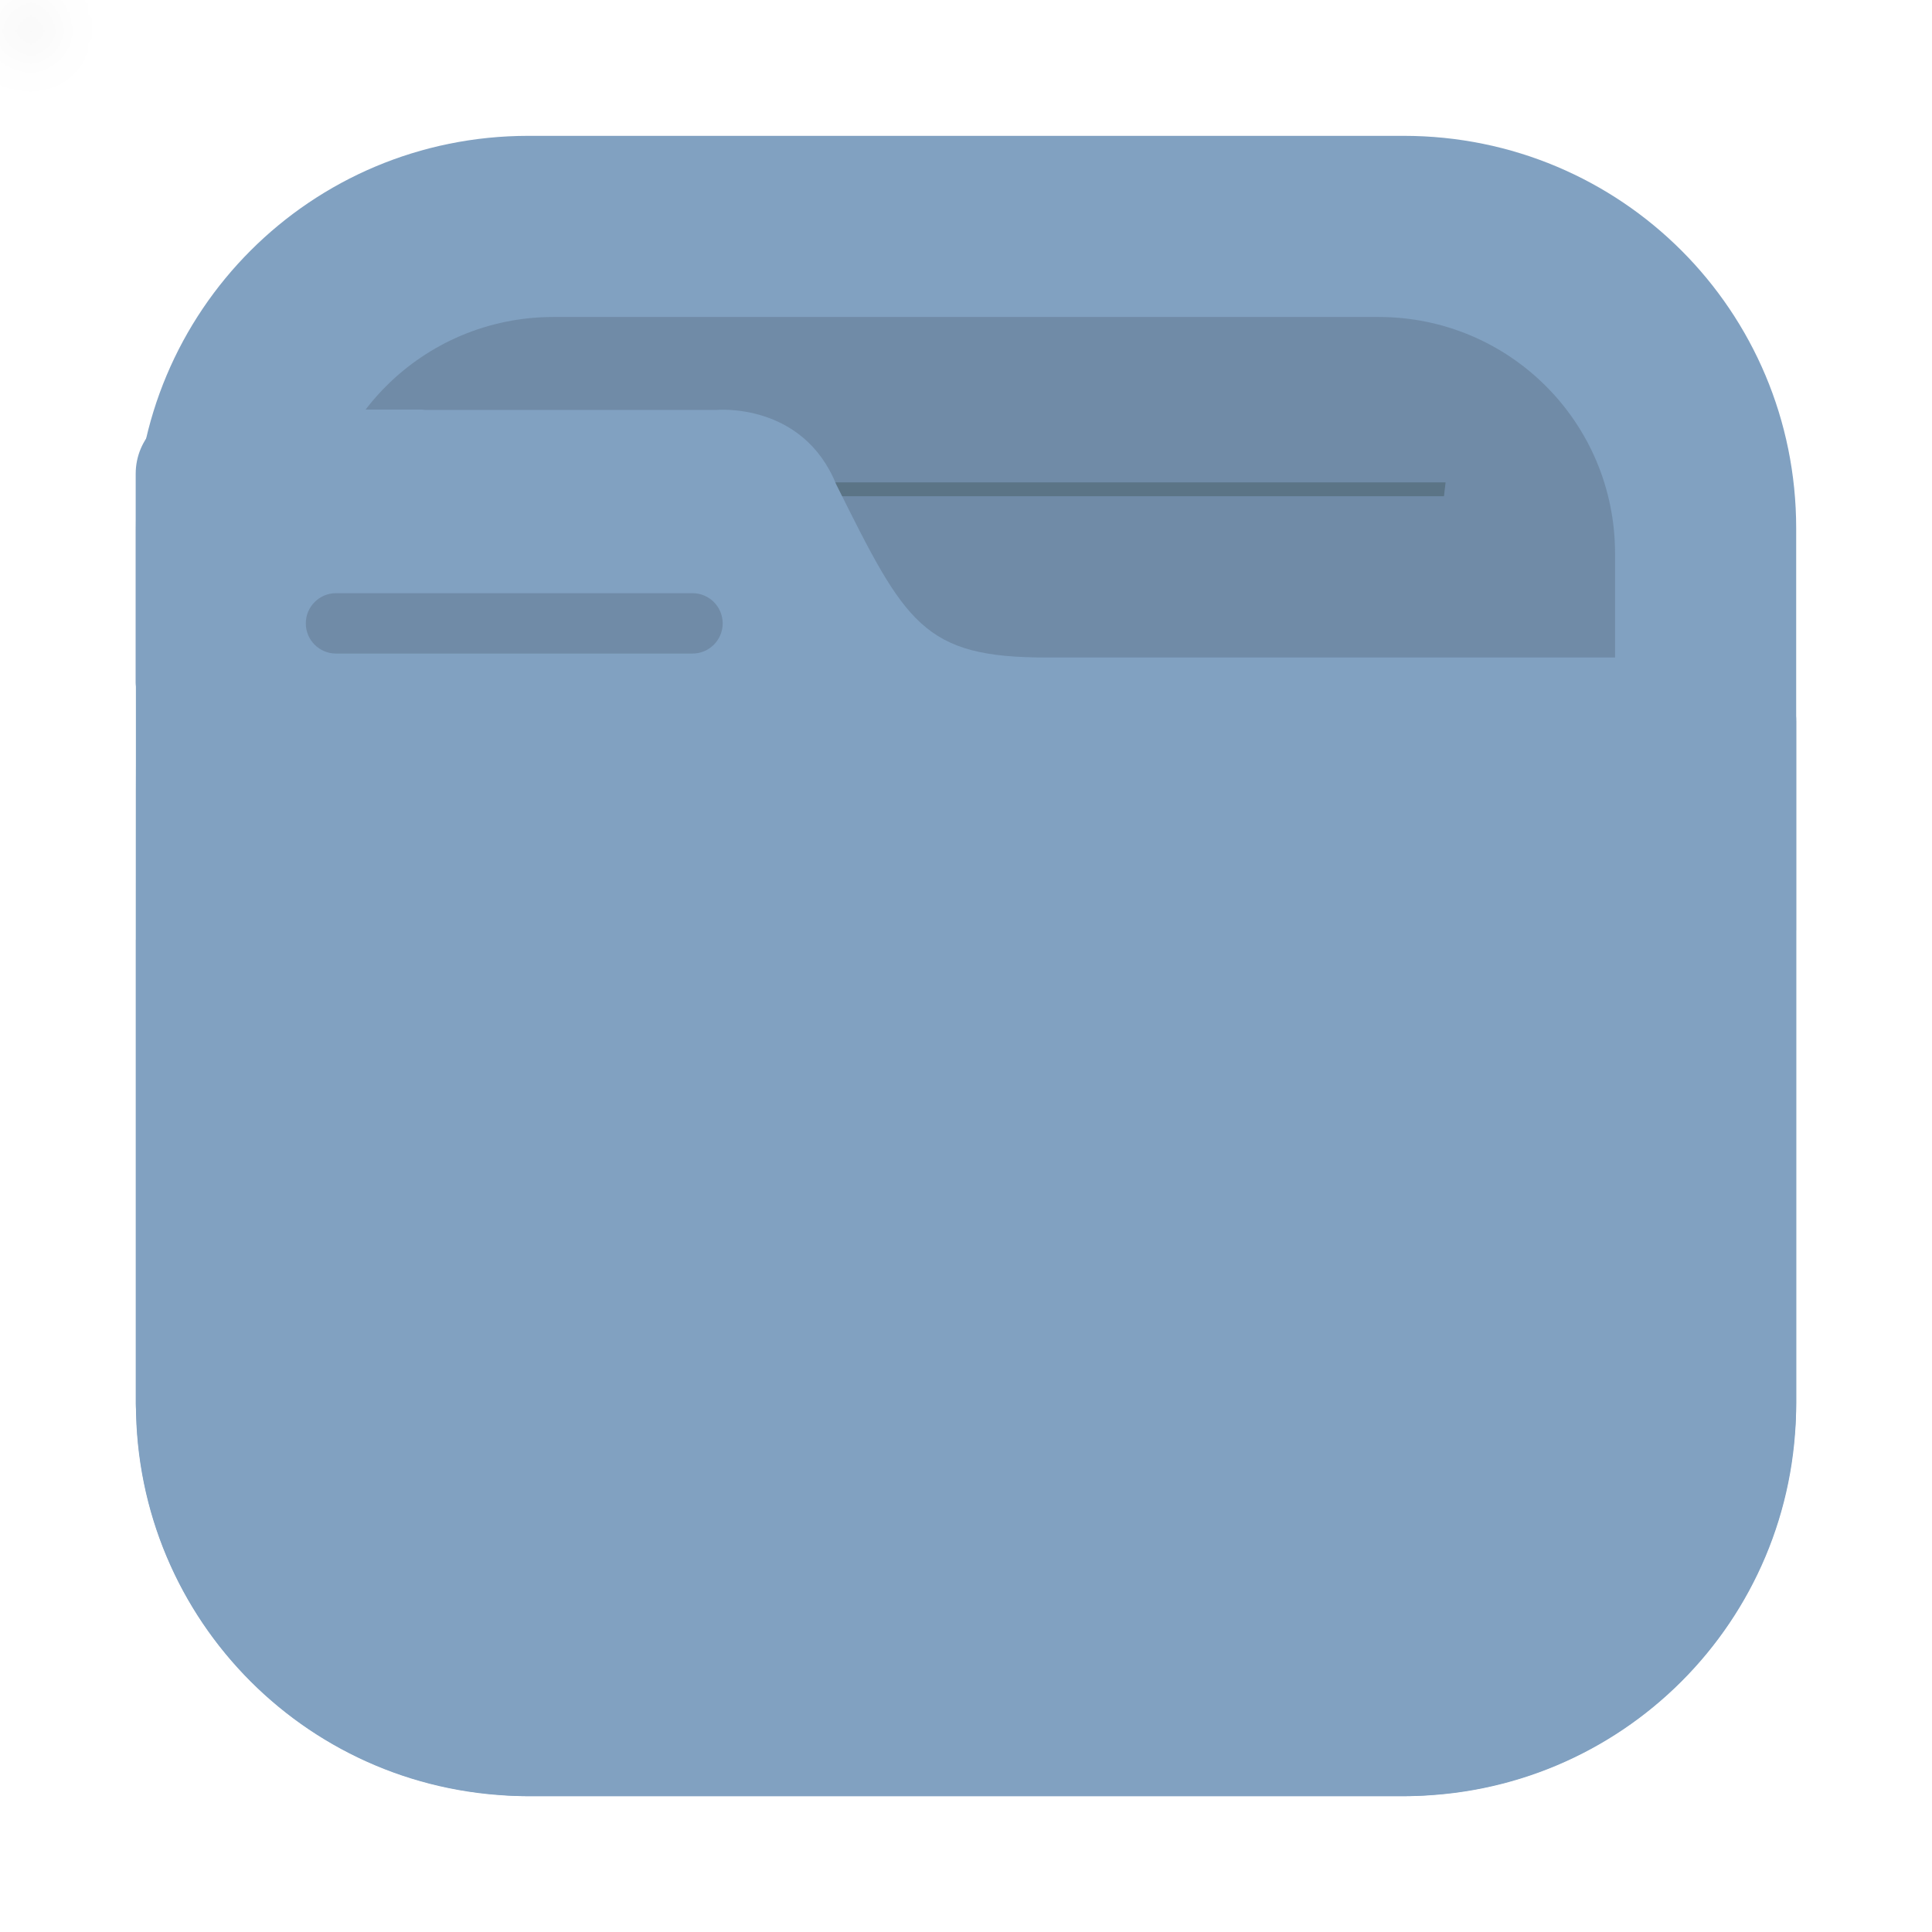
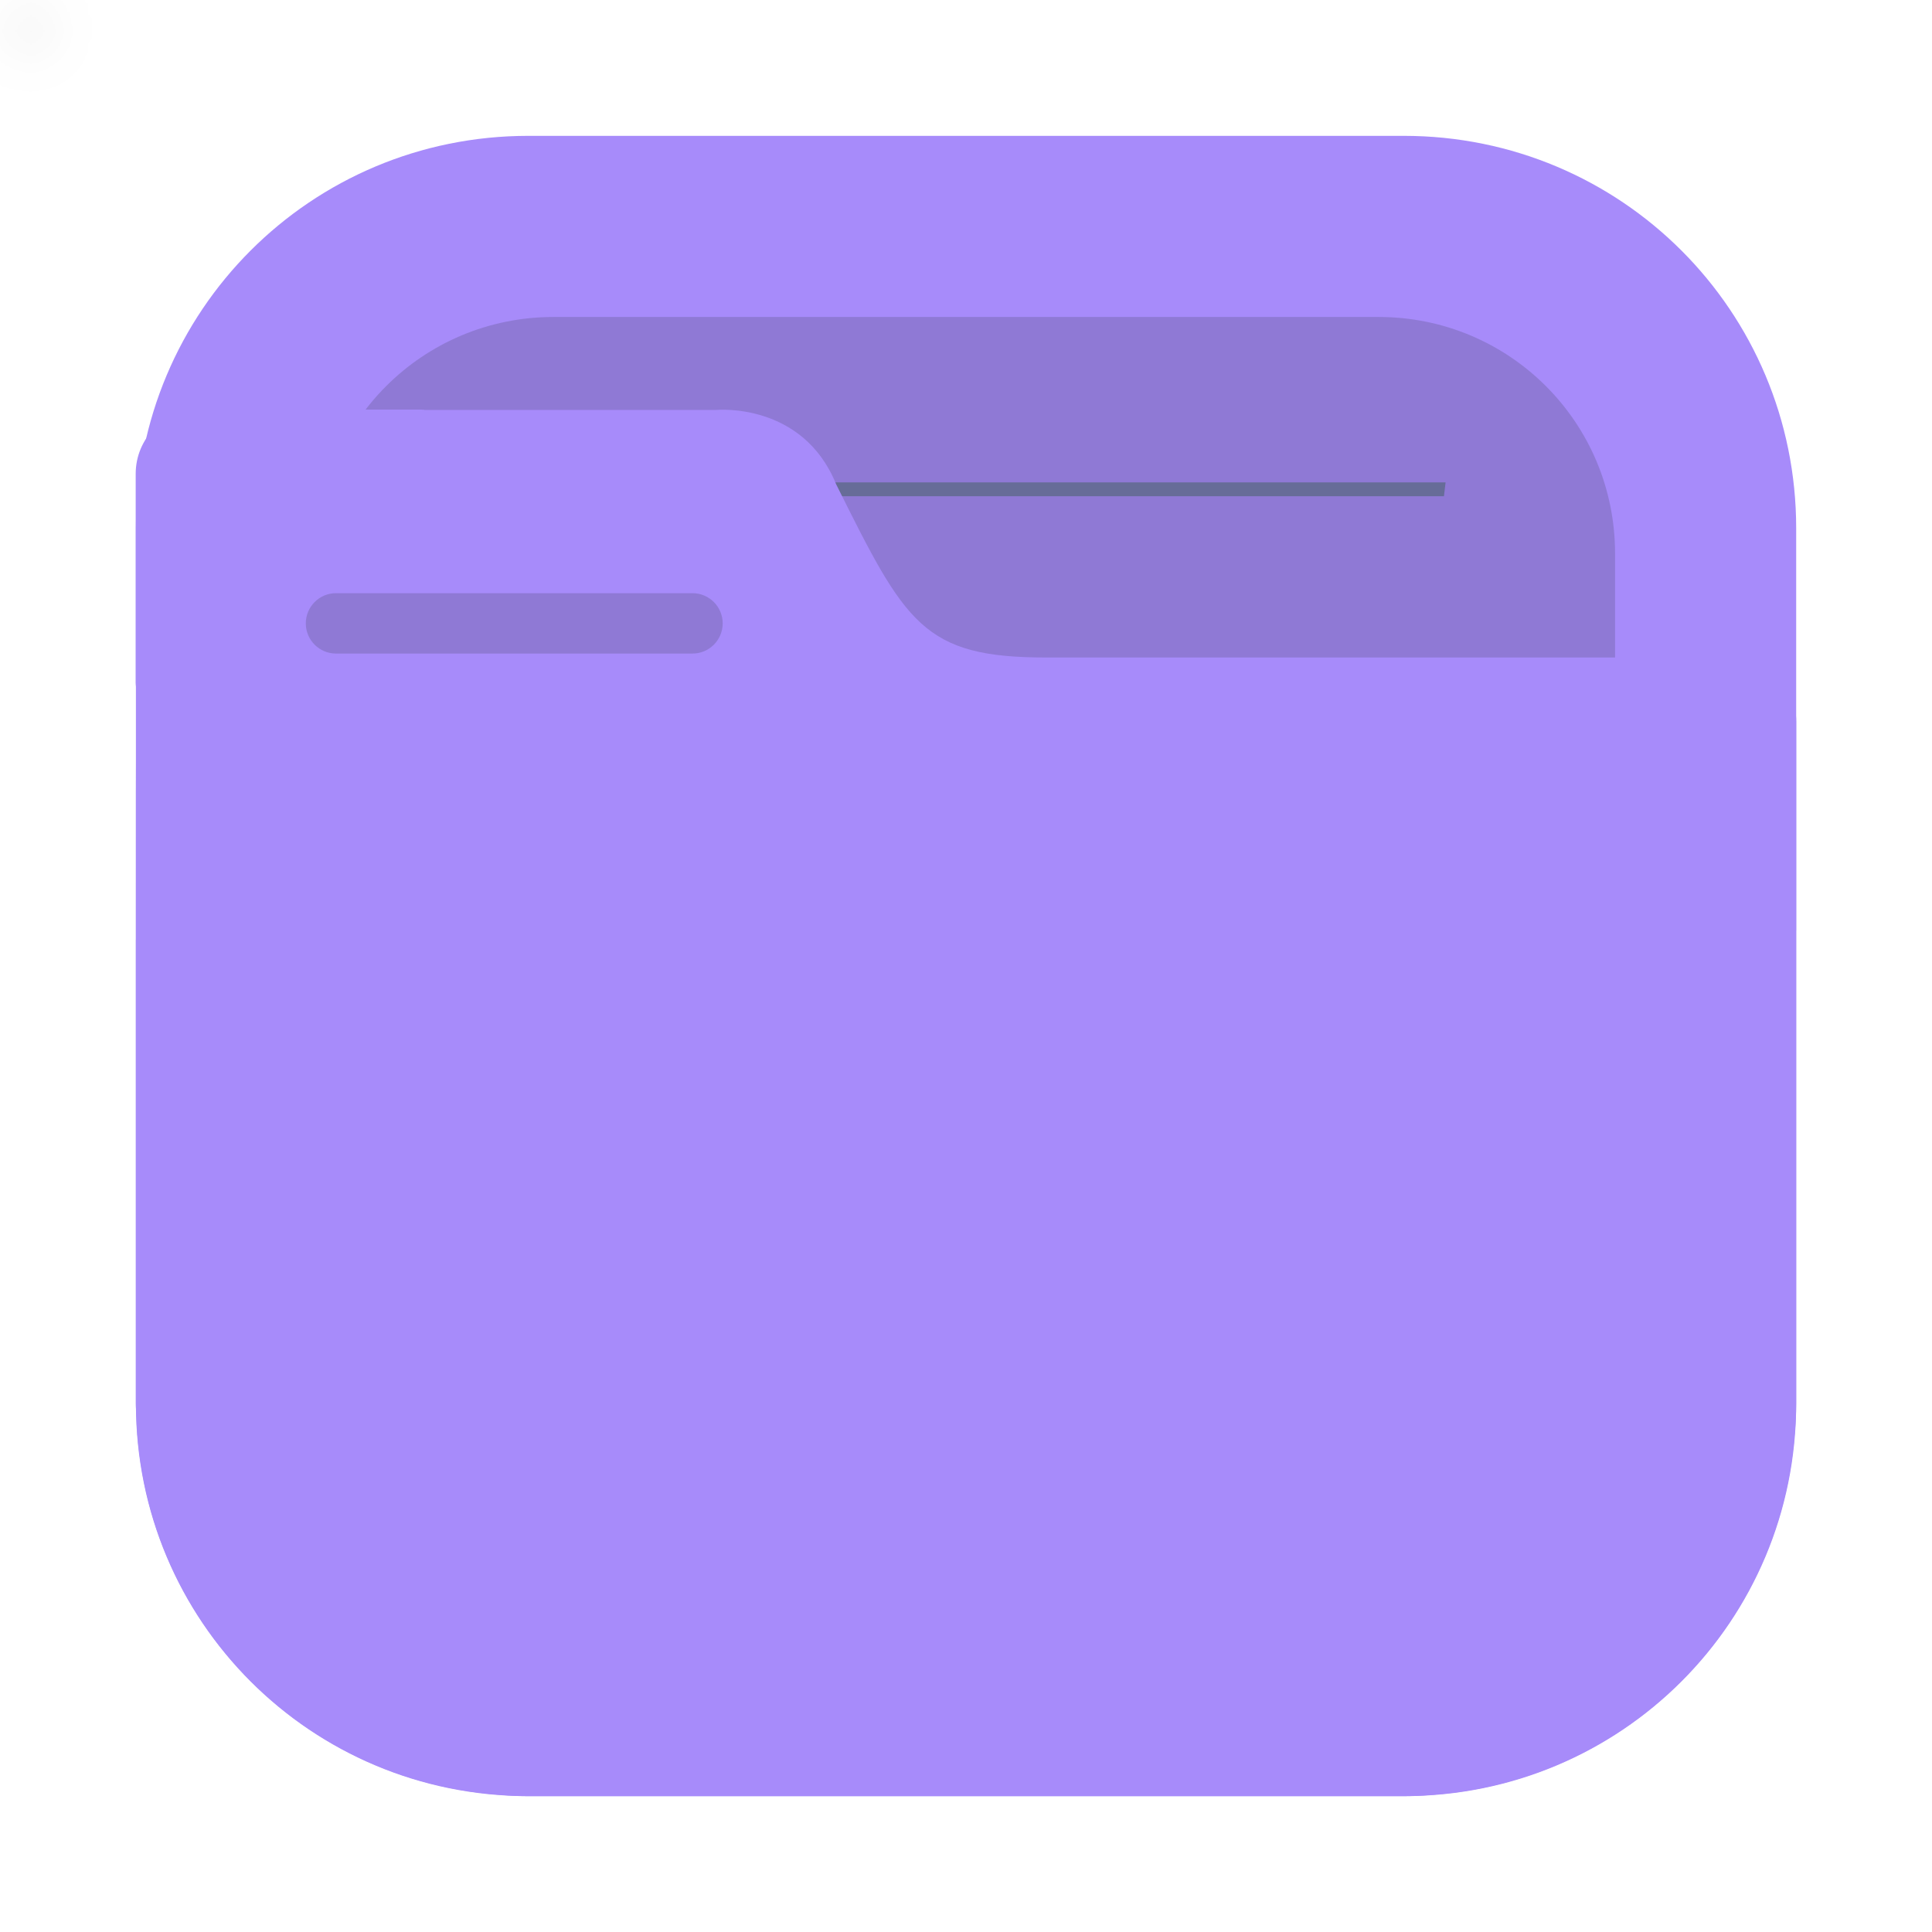
<svg xmlns="http://www.w3.org/2000/svg" style="isolation:isolate" viewBox="0 0 64 64" width="64pt" height="64pt" version="1.1" id="svg37">
  <defs id="defs5">
    <filter id="SOFJODKIrrCJS7EWBckGESIqFdaYJacl" x="-2.4" y="-2.4" width="5.8" height="5.8" filterUnits="objectBoundingBox" color-interpolation-filters="sRGB">
      <feGaussianBlur stdDeviation="1.1" id="feGaussianBlur2" />
    </filter>
  </defs>
  <g filter="url(#SOFJODKIrrCJS7EWBckGESIqFdaYJacl)" style="mix-blend-mode:normal;" opacity="0.3" id="g9">
    <path d="M 0.5 -0.05 L 0.5 -0.05 C 0.804 -0.05 1.05 0.196 1.05 0.5 L 1.05 0.5 C 1.05 0.804 0.804 1.05 0.5 1.05 L 0.5 1.05 C 0.196 1.05 -0.05 0.804 -0.05 0.5 L -0.05 0.5 C -0.05 0.196 0.196 -0.05 0.5 -0.05 Z" style="stroke:none;fill:#000000;stroke-miterlimit:10;" id="path7" />
  </g>
-   <path d=" M 17.503 4.5 C 10.3 4.5 4.502 10.299 4.502 17.502 L 4.502 46.498 C 4.502 53.701 10.3 59.5 17.503 59.5 L 46.499 59.5 C 53.702 59.5 59.501 53.701 59.501 46.498 L 59.501 17.502 C 59.501 10.299 53.702 4.5 46.499 4.5 L 17.503 4.5 Z " id="path11" style="fill:#81a1c1;fill-opacity:1" />
+   <path d=" M 17.503 4.5 C 10.3 4.5 4.502 10.299 4.502 17.502 L 4.502 46.498 C 4.502 53.701 10.3 59.5 17.503 59.5 L 46.499 59.5 C 53.702 59.5 59.501 53.701 59.501 46.498 L 59.501 17.502 C 59.501 10.299 53.702 4.5 46.499 4.5 L 17.503 4.5 Z " id="path11" style="fill:#a78bfa;fill-opacity:1" />
  <path d=" M 18.339 10.5 C 13.997 10.5 10.501 13.996 10.501 18.338 L 10.501 45.662 C 10.501 50.004 13.997 53.5 18.339 53.5 L 45.663 53.5 C 50.005 53.5 53.501 50.004 53.501 45.662 L 53.501 18.338 C 53.501 13.996 50.005 10.5 45.663 10.5 L 18.339 10.5 Z " id="path13" style="fill:#2e3440;fill-opacity:1;opacity:0.2" />
/&gt;
  <g id="g31">
    <g opacity="0.6" id="g17">
      <path d=" M 15.572 25.966 C 15.55 26.116 15.537 26.272 15.517 26.426 L 48.48 26.426 C 48.46 26.272 48.446 26.116 48.422 25.966 L 15.572 25.966 Z " fill="rgb(240,135,5)" id="path15" />
    </g>
    <g opacity="0.6" id="g21">
      <path d=" M 16.116 15.979 C 16.135 16.132 16.154 16.286 16.175 16.439 L 47.833 16.439 C 47.852 16.273 47.869 16.142 47.887 15.979 L 16.116 15.979 Z " fill="rgb(77,100,111)" id="path19" />
    </g>
    <g opacity="0.6" id="g25">
      <path d=" M 15.572 35.953 C 15.55 36.103 15.537 36.259 15.517 36.413 L 48.48 36.413 C 48.46 36.259 48.446 36.103 48.422 35.953 L 15.572 35.953 Z " fill="rgb(240,135,5)" id="path23" />
    </g>
    <g opacity="0.6" id="g29">
      <path d=" M 15.572 45.941 C 15.55 46.09 15.537 46.247 15.517 46.4 L 48.48 46.4 C 48.46 46.247 48.446 46.09 48.422 45.941 L 15.572 45.941 Z " fill="rgb(240,135,5)" id="path27" />
    </g>
  </g>
-   <path d=" M 6.622 13.568 C 5.443 13.568 4.495 14.517 4.495 15.695 L 4.495 22.604 C 4.495 22.689 4.51 22.771 4.52 22.854 C 4.499 24.897 4.501 27.225 4.501 30.281 L 4.501 31.129 L 4.499 31.129 L 4.499 46.498 C 4.499 46.636 4.514 46.769 4.518 46.906 C 4.526 47.1 4.53 47.294 4.548 47.484 C 5.025 53.893 10.101 58.97 16.509 59.451 C 16.831 59.482 17.157 59.5 17.489 59.5 C 17.494 59.5 17.498 59.5 17.503 59.5 L 46.497 59.5 L 46.499 59.5 C 46.837 59.5 47.168 59.482 47.495 59.451 C 53.886 58.969 58.951 53.914 59.448 47.527 C 59.481 47.189 59.501 46.846 59.501 46.498 L 59.501 30.836 C 59.501 30.829 59.503 30.823 59.503 30.816 L 59.503 23.908 C 59.503 22.729 58.554 21.781 57.376 21.781 L 34.672 21.781 C 33.646 21.781 32.843 21.712 32.176 21.535 C 31.51 21.358 30.982 21.073 30.51 20.644 C 30.039 20.216 29.623 19.643 29.182 18.888 C 28.741 18.133 28.274 17.197 27.698 16.041 C 27.42 15.357 27.032 14.86 26.608 14.502 C 26.184 14.143 25.724 13.921 25.297 13.785 C 24.444 13.511 23.729 13.58 23.729 13.58 L 14.079 13.58 C 14.039 13.577 14.002 13.568 13.961 13.568 L 10.502 13.568 L 6.622 13.568 Z " id="path33" style="fill:#81a1c1;fill-opacity:1" />
+   <path d=" M 6.622 13.568 C 5.443 13.568 4.495 14.517 4.495 15.695 L 4.495 22.604 C 4.495 22.689 4.51 22.771 4.52 22.854 C 4.499 24.897 4.501 27.225 4.501 30.281 L 4.501 31.129 L 4.499 31.129 L 4.499 46.498 C 4.499 46.636 4.514 46.769 4.518 46.906 C 4.526 47.1 4.53 47.294 4.548 47.484 C 5.025 53.893 10.101 58.97 16.509 59.451 C 16.831 59.482 17.157 59.5 17.489 59.5 C 17.494 59.5 17.498 59.5 17.503 59.5 L 46.497 59.5 L 46.499 59.5 C 46.837 59.5 47.168 59.482 47.495 59.451 C 53.886 58.969 58.951 53.914 59.448 47.527 C 59.481 47.189 59.501 46.846 59.501 46.498 L 59.501 30.836 C 59.501 30.829 59.503 30.823 59.503 30.816 L 59.503 23.908 C 59.503 22.729 58.554 21.781 57.376 21.781 L 34.672 21.781 C 33.646 21.781 32.843 21.712 32.176 21.535 C 31.51 21.358 30.982 21.073 30.51 20.644 C 30.039 20.216 29.623 19.643 29.182 18.888 C 28.741 18.133 28.274 17.197 27.698 16.041 C 27.42 15.357 27.032 14.86 26.608 14.502 C 26.184 14.143 25.724 13.921 25.297 13.785 C 24.444 13.511 23.729 13.58 23.729 13.58 L 14.079 13.58 C 14.039 13.577 14.002 13.568 13.961 13.568 L 10.502 13.568 L 6.622 13.568 Z " id="path33" style="fill:#a78bfa;fill-opacity:1" />
  <path d="M 11.13 19.65 L 22.94 19.65 C 23.492 19.65 23.94 20.098 23.94 20.65 L 23.94 20.65 C 23.94 21.202 23.492 21.65 22.94 21.65 L 11.13 21.65 C 10.578 21.65 10.13 21.202 10.13 20.65 L 10.13 20.65 C 10.13 20.098 10.578 19.65 11.13 19.65 Z" style="stroke:none;fill:#2e3440;stroke-miterlimit:10;fill-opacity:1;opacity:0.2" id="path35" />
</svg>
